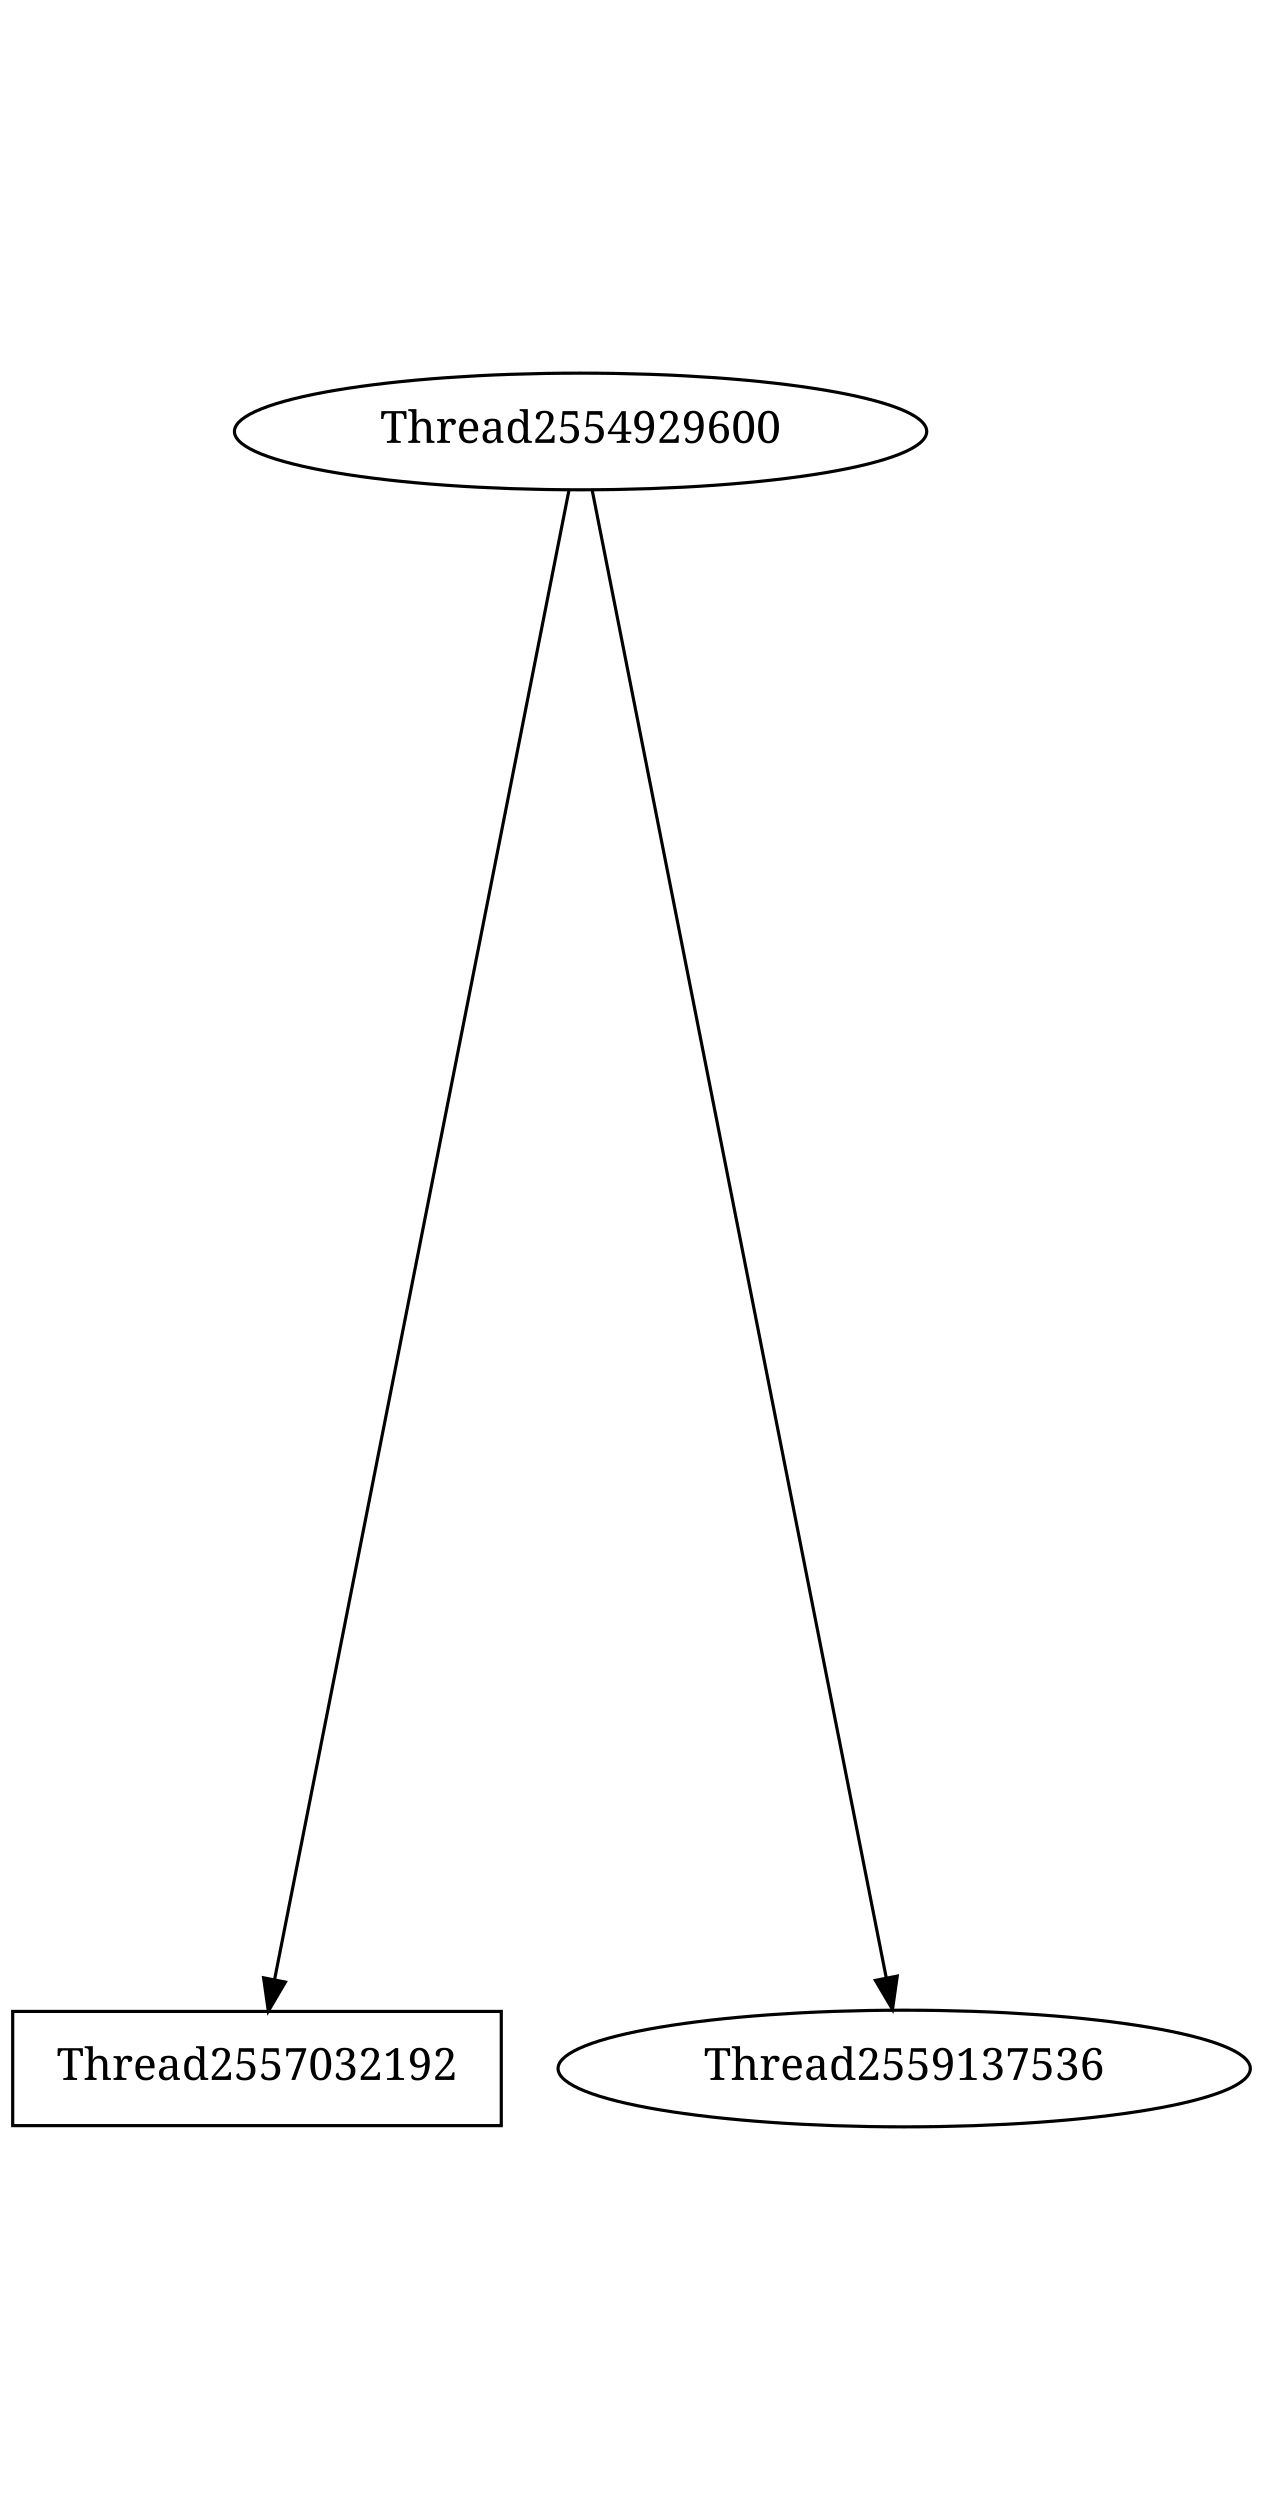
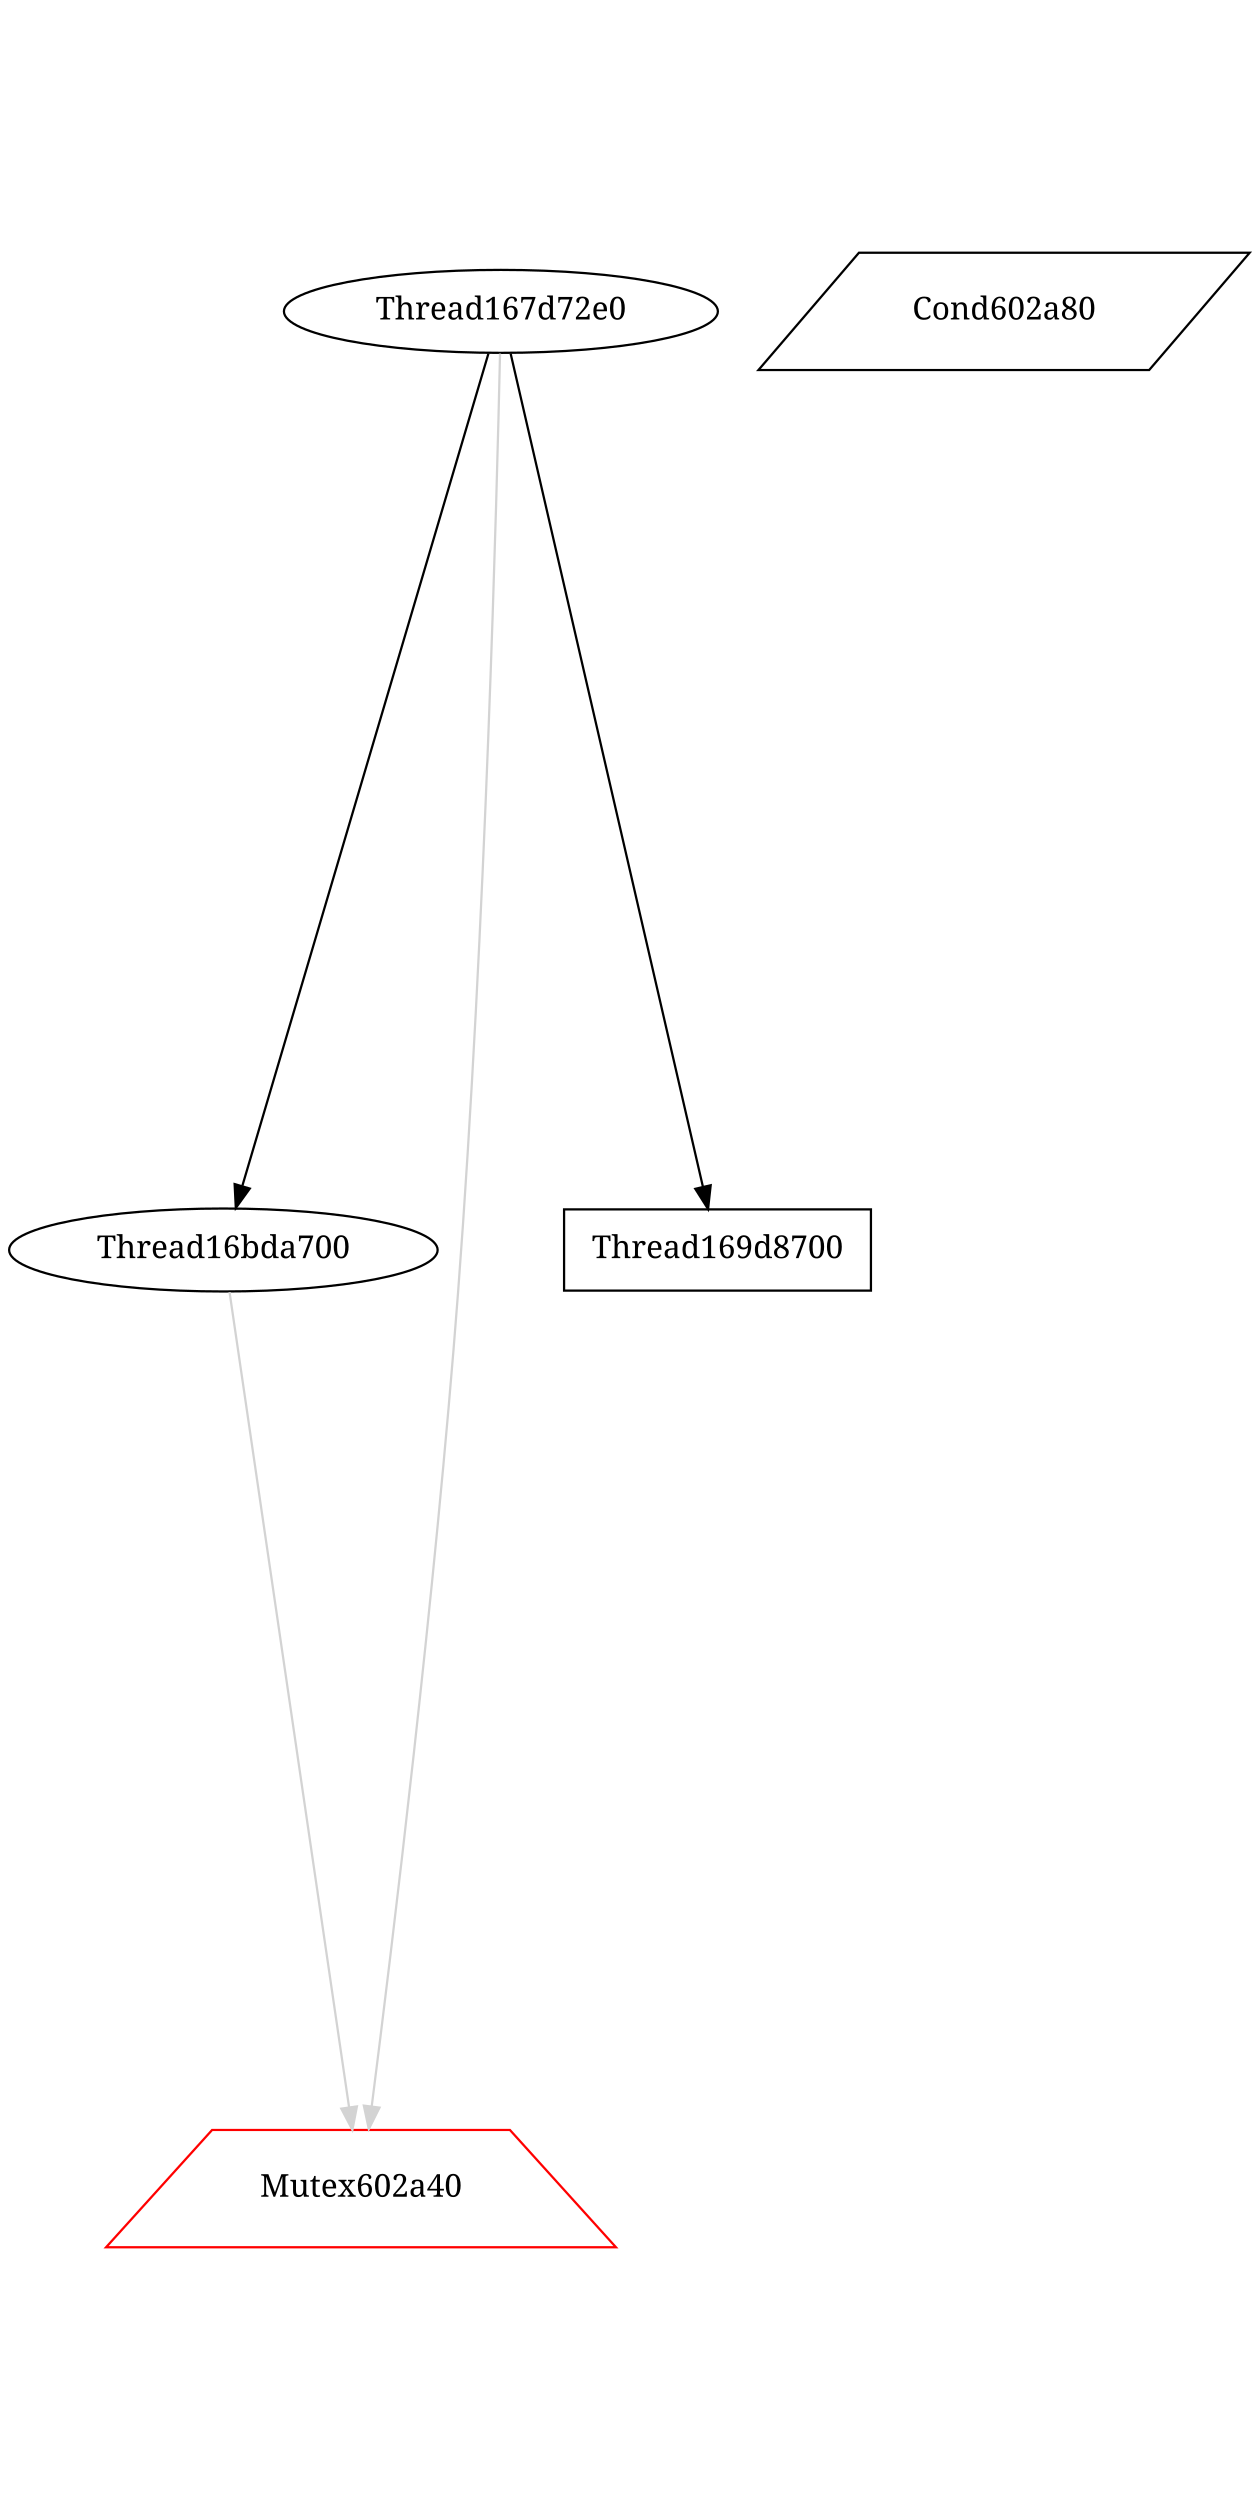
- <svg xmlns="http://www.w3.org/2000/svg" width="398pt" height="788pt" viewBox="0.00 0.00 398.00 788.00">
-   <g id="graph1" class="graph" transform="scale(1 1) rotate(0) translate(4 784)">
-     <polygon fill="white" stroke="white" points="-4,5 -4,-784 395,-784 395,5 -4,5" />
+ <svg xmlns="http://www.w3.org/2000/svg" width="558pt" height="1108pt" viewBox="0.00 0.00 558.00 1108.00">
+   <g id="graph1" class="graph" transform="scale(1 1) rotate(0) translate(4 1104)">
+     <polygon fill="white" stroke="white" points="-4,5 -4,-1104 555,-1104 555,5 -4,5" />
    <g id="node1" class="node">
-       <ellipse fill="none" stroke="black" cx="179" cy="-648" rx="109.101" ry="18.385" />
-       <text text-anchor="middle" x="179" y="-644.4" font-family="Times Roman,serif" font-size="14.00">Thread2554929600</text>
+       <ellipse fill="none" stroke="black" cx="95" cy="-550" rx="94.96" ry="18.385" />
+       <text text-anchor="middle" x="95" y="-546.4" font-family="Times Roman,serif" font-size="14.00">Thread16bda700</text>
    </g>
    <g id="node3" class="node">
-       <polygon fill="none" stroke="black" points="154,-150 7.10543e-14,-150 0,-114 154,-114 154,-150" />
-       <text text-anchor="middle" x="77" y="-128.4" font-family="Times Roman,serif" font-size="14.00">Thread2557032192</text>
+       <polygon fill="none" stroke="red" points="221.994,-160 90.006,-160 43,-108 269,-108 221.994,-160" />
+       <text text-anchor="middle" x="156" y="-130.4" font-family="Times Roman,serif" font-size="14.00">Mutex602a40</text>
    </g>
    <g id="edge2" class="edge">
-       <path fill="none" stroke="black" d="M175.31,-629.33C159.937,-551.564 100.936,-253.087 82.522,-159.937" />
-       <polygon fill="black" stroke="black" points="85.952,-159.238 80.579,-150.106 79.085,-160.595 85.952,-159.238" />
+       <path fill="none" stroke="lightgray" d="M97.74,-531.317C107.142,-467.195 138.207,-255.342 150.714,-170.047" />
+       <polygon fill="lightgray" stroke="lightgray" points="154.192,-170.456 152.18,-160.054 147.266,-169.441 154.192,-170.456" />
+     </g>
+     <g id="node4" class="node">
+       <polygon fill="none" stroke="black" points="549.859,-992 376.689,-992 332.141,-940 505.311,-940 549.859,-992" />
+       <text text-anchor="middle" x="441" y="-962.4" font-family="Times Roman,serif" font-size="14.00">Cond602a80</text>
    </g>
    <g id="node5" class="node">
-       <ellipse fill="none" stroke="black" cx="281" cy="-132" rx="109.101" ry="18.385" />
-       <text text-anchor="middle" x="281" y="-128.4" font-family="Times Roman,serif" font-size="14.00">Thread2559137536</text>
+       <polygon fill="none" stroke="black" points="382,-568 246,-568 246,-532 382,-532 382,-568" />
+       <text text-anchor="middle" x="314" y="-546.4" font-family="Times Roman,serif" font-size="14.00">Thread169d8700</text>
+     </g>
+     <g id="node6" class="node">
+       <ellipse fill="none" stroke="black" cx="218" cy="-966" rx="96.166" ry="18.385" />
+       <text text-anchor="middle" x="218" y="-962.4" font-family="Times Roman,serif" font-size="14.00">Thread167d72e0</text>
    </g>
    <g id="edge4" class="edge">
-       <path fill="none" stroke="black" d="M182.69,-629.33C198.029,-551.738 256.8,-254.422 275.353,-160.565" />
-       <polygon fill="black" stroke="black" points="278.809,-161.133 277.314,-150.644 271.942,-159.776 278.809,-161.133" />
+       <path fill="none" stroke="black" d="M212.476,-947.317C192.926,-881.197 126.931,-657.994 103.412,-578.45" />
+       <polygon fill="black" stroke="black" points="106.701,-577.229 100.509,-568.631 99.988,-579.213 106.701,-577.229" />
+     </g>
+     <g id="edge6" class="edge">
+       <path fill="none" stroke="lightgray" d="M217.613,-947.319C216.272,-886.989 211.217,-691.928 199,-531 188.892,-397.851 169.652,-240.324 160.744,-170.476" />
+       <polygon fill="lightgray" stroke="lightgray" points="164.199,-169.902 159.457,-160.428 157.256,-170.792 164.199,-169.902" />
+     </g>
+     <g id="edge8" class="edge">
+       <path fill="none" stroke="black" d="M222.311,-947.317C237.605,-881.046 289.314,-656.972 307.56,-577.906" />
+       <polygon fill="black" stroke="black" points="310.971,-578.691 309.809,-568.16 304.15,-577.117 310.971,-578.691" />
    </g>
  </g>
</svg>
